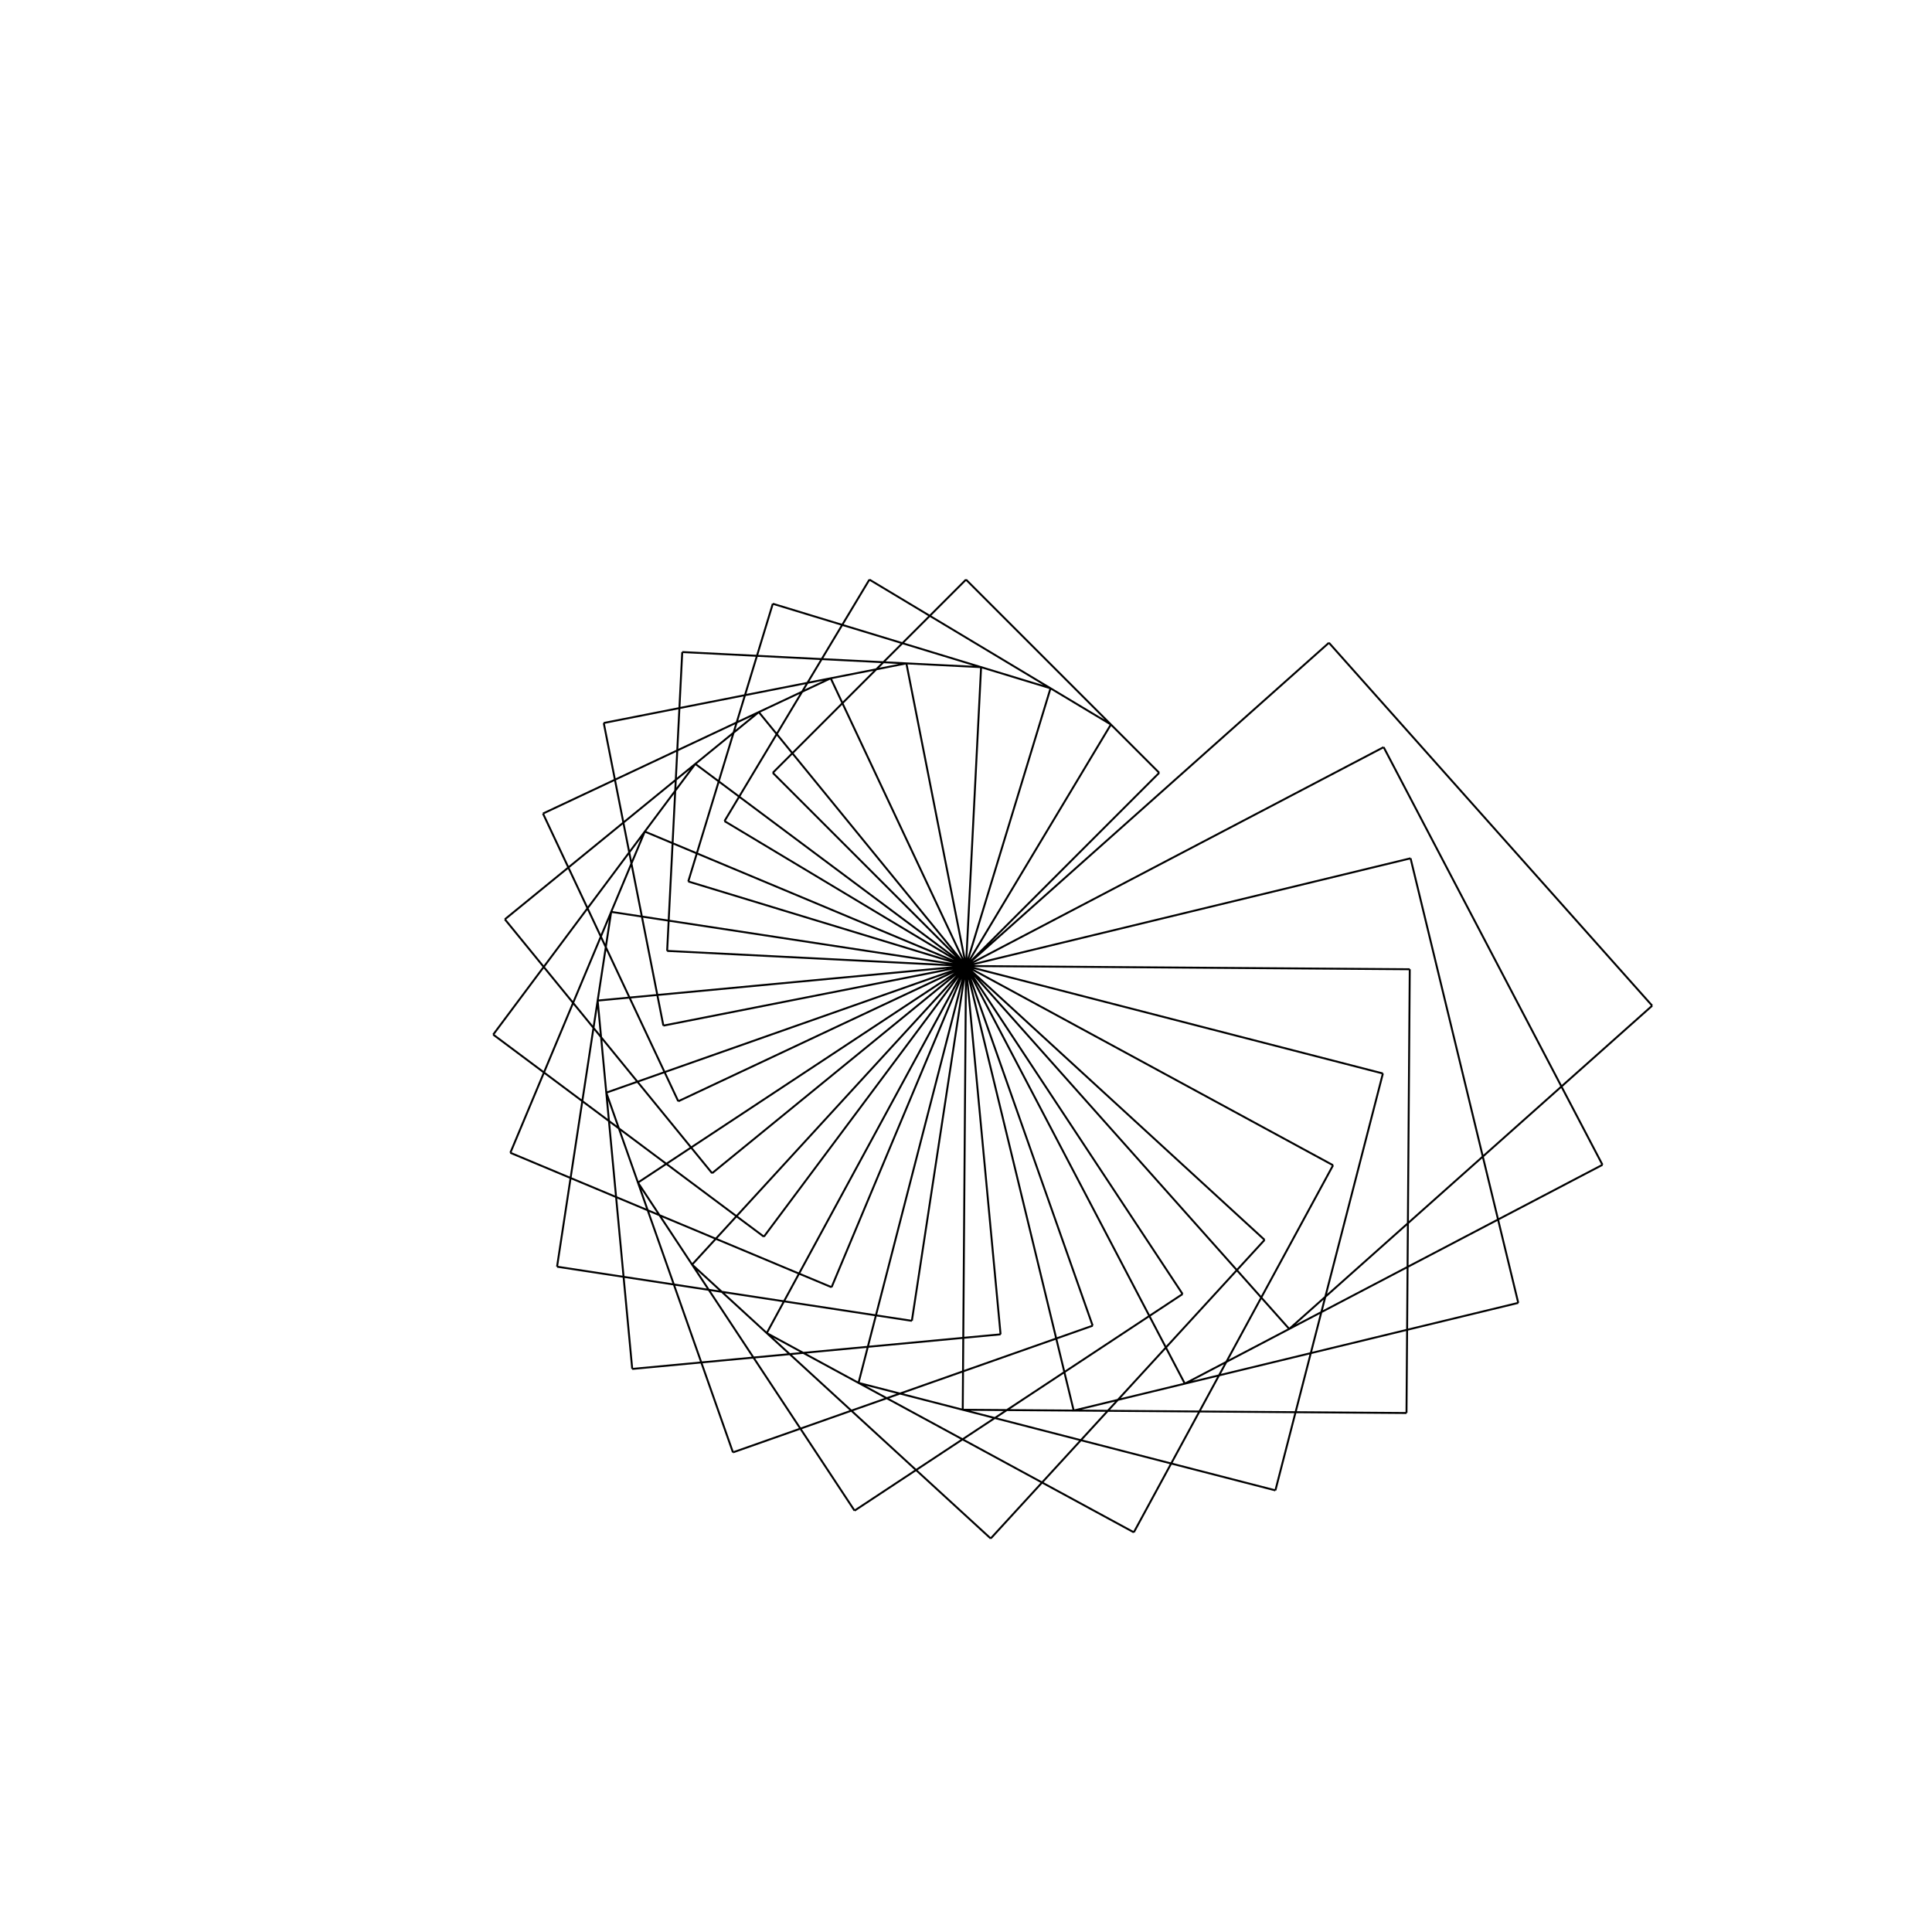
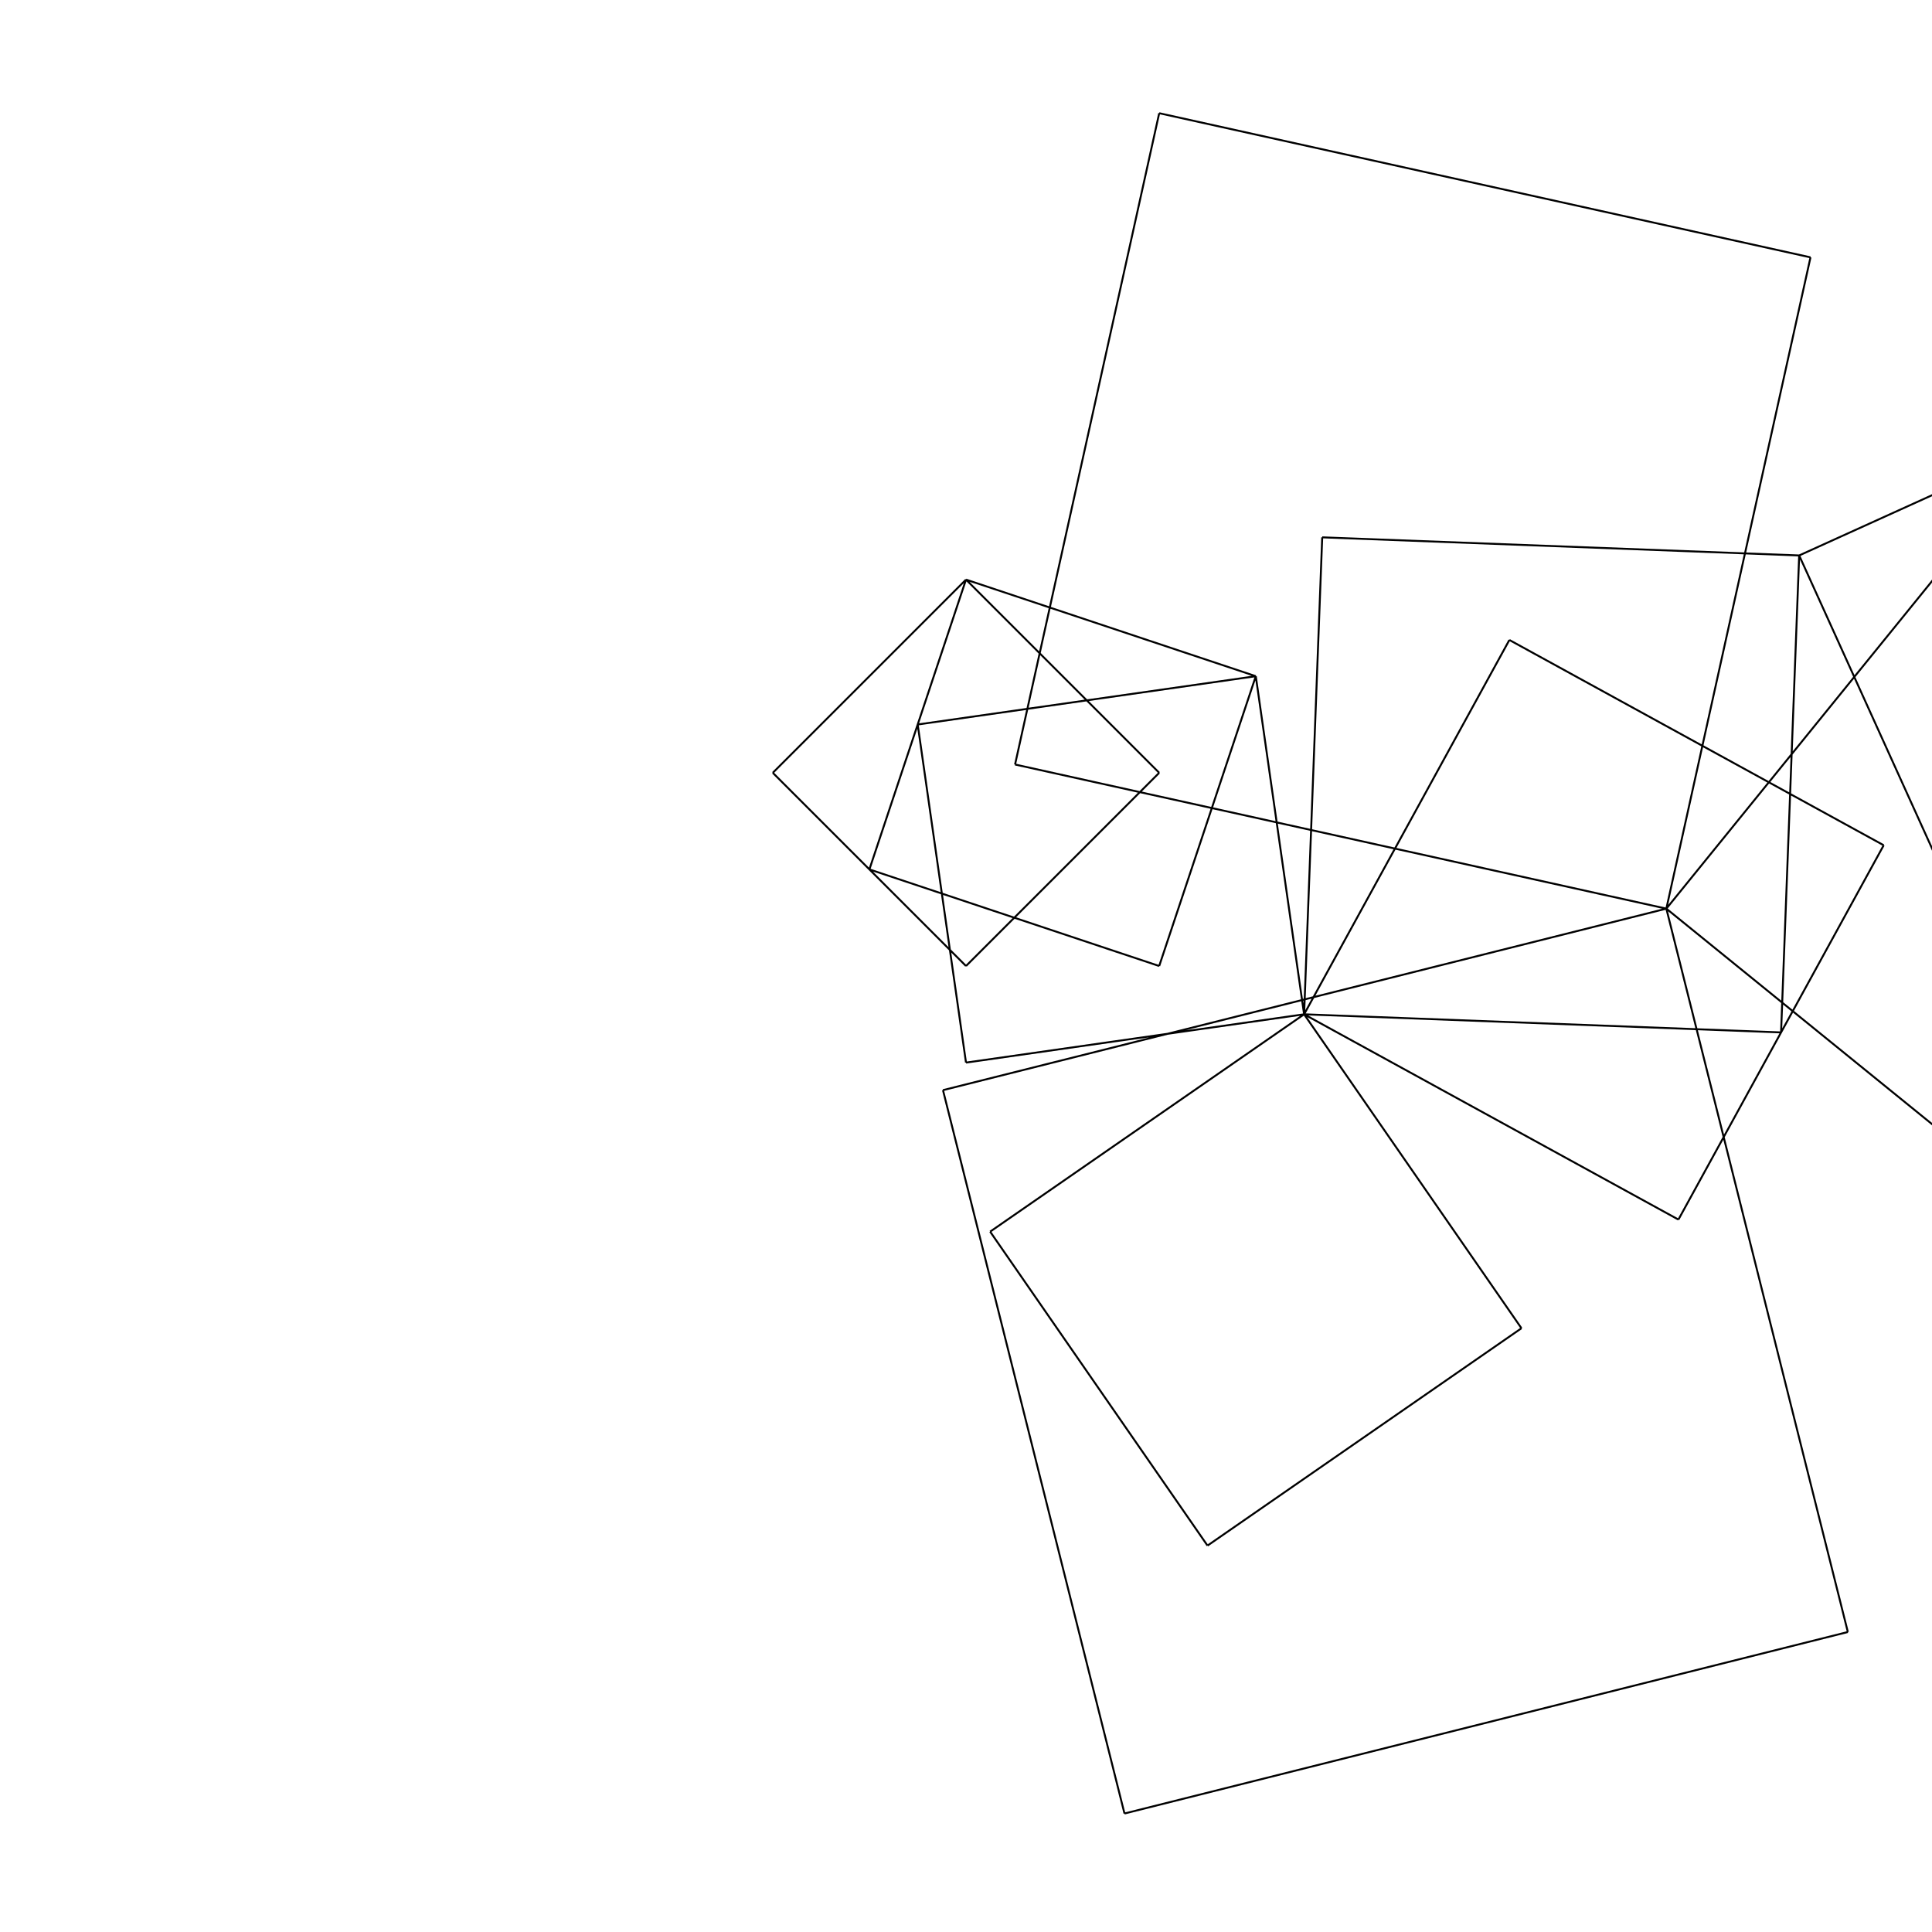
<svg xmlns="http://www.w3.org/2000/svg" viewBox="0 0 1000 1000">
  <g transform="translate(0, 1000) scale(1, -1)">
-     <path d="M500,500 L600,600 M600,600 L500,700 M500,700 L400,600 M400,600 L500,500 M500,500 L575,625 M575,625 L450,700 M450,700 L375,575 M375,575 L500,500 M500,500 L543.75,643.75 M543.75,643.75 L400,687.5 M400,687.5 L356.25,543.75 M356.25,543.75 L500,500 M500,500 L507.812,654.688 M507.812,654.688 L353.125,662.5 M353.125,662.5 L345.312,507.812 M345.312,507.812 L500,500 M500,500 L469.141,656.641 M469.141,656.641 L312.5,625.781 M312.5,625.781 L343.359,469.141 M343.359,469.141 L500,500 M500,500 L429.98,648.926 M429.98,648.926 L281.055,578.906 M281.055,578.906 L351.074,429.98 M351.074,429.98 L500,500 M500,500 L392.749,631.421 M392.749,631.421 L261.328,524.17 M261.328,524.17 L368.579,392.749 M368.579,392.749 L500,500 M500,500 L359.894,604.608 M359.894,604.608 L255.286,464.502 M255.286,464.502 L395.392,359.894 M395.392,359.894 L500,500 M500,500 L333.742,569.582 M333.742,569.582 L264.16,403.323 M264.16,403.323 L430.418,333.742 M430.418,333.742 L500,500 M500,500 L316.346,528.017 M316.346,528.017 L288.329,344.363 M288.329,344.363 L471.983,316.346 M471.983,316.346 L500,500 M500,500 L309.342,482.104 M309.342,482.104 L327.238,291.446 M327.238,291.446 L517.896,309.342 M517.896,309.342 L500,500 M500,500 L313.816,434.439 M313.816,434.439 L379.377,248.255 M379.377,248.255 L565.561,313.816 M565.561,313.816 L500,500 M500,500 L330.206,387.893 M330.206,387.893 L442.313,218.1 M442.313,218.1 L612.107,330.206 M612.107,330.206 L500,500 M500,500 L358.233,345.445 M358.233,345.445 L512.788,203.678 M512.788,203.678 L654.555,358.233 M654.555,358.233 L500,500 M500,500 L396.872,310.003 M396.872,310.003 L586.869,206.875 M586.869,206.875 L689.997,396.872 M689.997,396.872 L500,500 M500,500 L444.371,284.221 M444.371,284.221 L660.15,228.592 M660.15,228.592 L715.779,444.371 M715.779,444.371 L500,500 M500,500 L498.316,270.314 M498.316,270.314 L728.002,268.63 M728.002,268.63 L729.686,498.316 M729.686,498.316 L500,500 M500,500 L555.737,269.893 M555.737,269.893 L785.845,325.63 M785.845,325.63 L730.107,555.737 M730.107,555.737 L500,500 M500,500 L613.264,283.827 M613.264,283.827 L829.437,397.091 M829.437,397.091 L716.173,613.264 M716.173,613.264 L500,500 M500,500 L667.307,312.143 M667.307,312.143 L855.164,479.451 M855.164,479.451 L687.857,667.307 M687.857,667.307 L500,500" fill="none" stroke="black" stroke-width="1" />
+     <path d="M500,500 L600,600 M600,600 L500,700 M500,700 L400,600 M400,600 L500,500 M500,700 L450,550 M450,550 L600,500 M600,500 L650,650 M650,650 L500,700 M650,650 L475,625 M475,625 L500,450 M500,450 L675,475 M675,475 L650,650 M675,475 L512.5,362.5 M512.5,362.5 L625,200 M625,200 L787.5,312.5 M787.5,312.5 L675,475 M675,475 L868.75,368.75 M868.75,368.75 L975,562.5 M975,562.5 L781.25,668.75 M781.25,668.75 L675,475 M675,475 L921.875,465.625 M921.875,465.625 L931.25,712.5 M931.25,712.5 L684.375,721.875 M684.375,721.875 L675,475 M931.25,712.5 L1045.312,460.938 M1045.312,460.938 L1296.875,575 M1296.875,575 L1182.812,826.562 M1182.812,826.562 L931.25,712.5 M1296.875,575 L1057.031,769.531 M1057.031,769.531 L862.5,529.688 M862.5,529.688 L1102.344,335.156 M1102.344,335.156 L1296.875,575 M862.5,529.688 L937.109,866.797 M937.109,866.797 L600,941.406 M600,941.406 L525.391,604.297 M525.391,604.297 L862.5,529.688 M862.5,529.688 L488.086,435.742 M488.086,435.742 L582.031,61.328 M582.031,61.328 L956.445,155.273 M956.445,155.273 L862.5,529.688" fill="none" stroke="black" stroke-width="1" />
  </g>
</svg>
